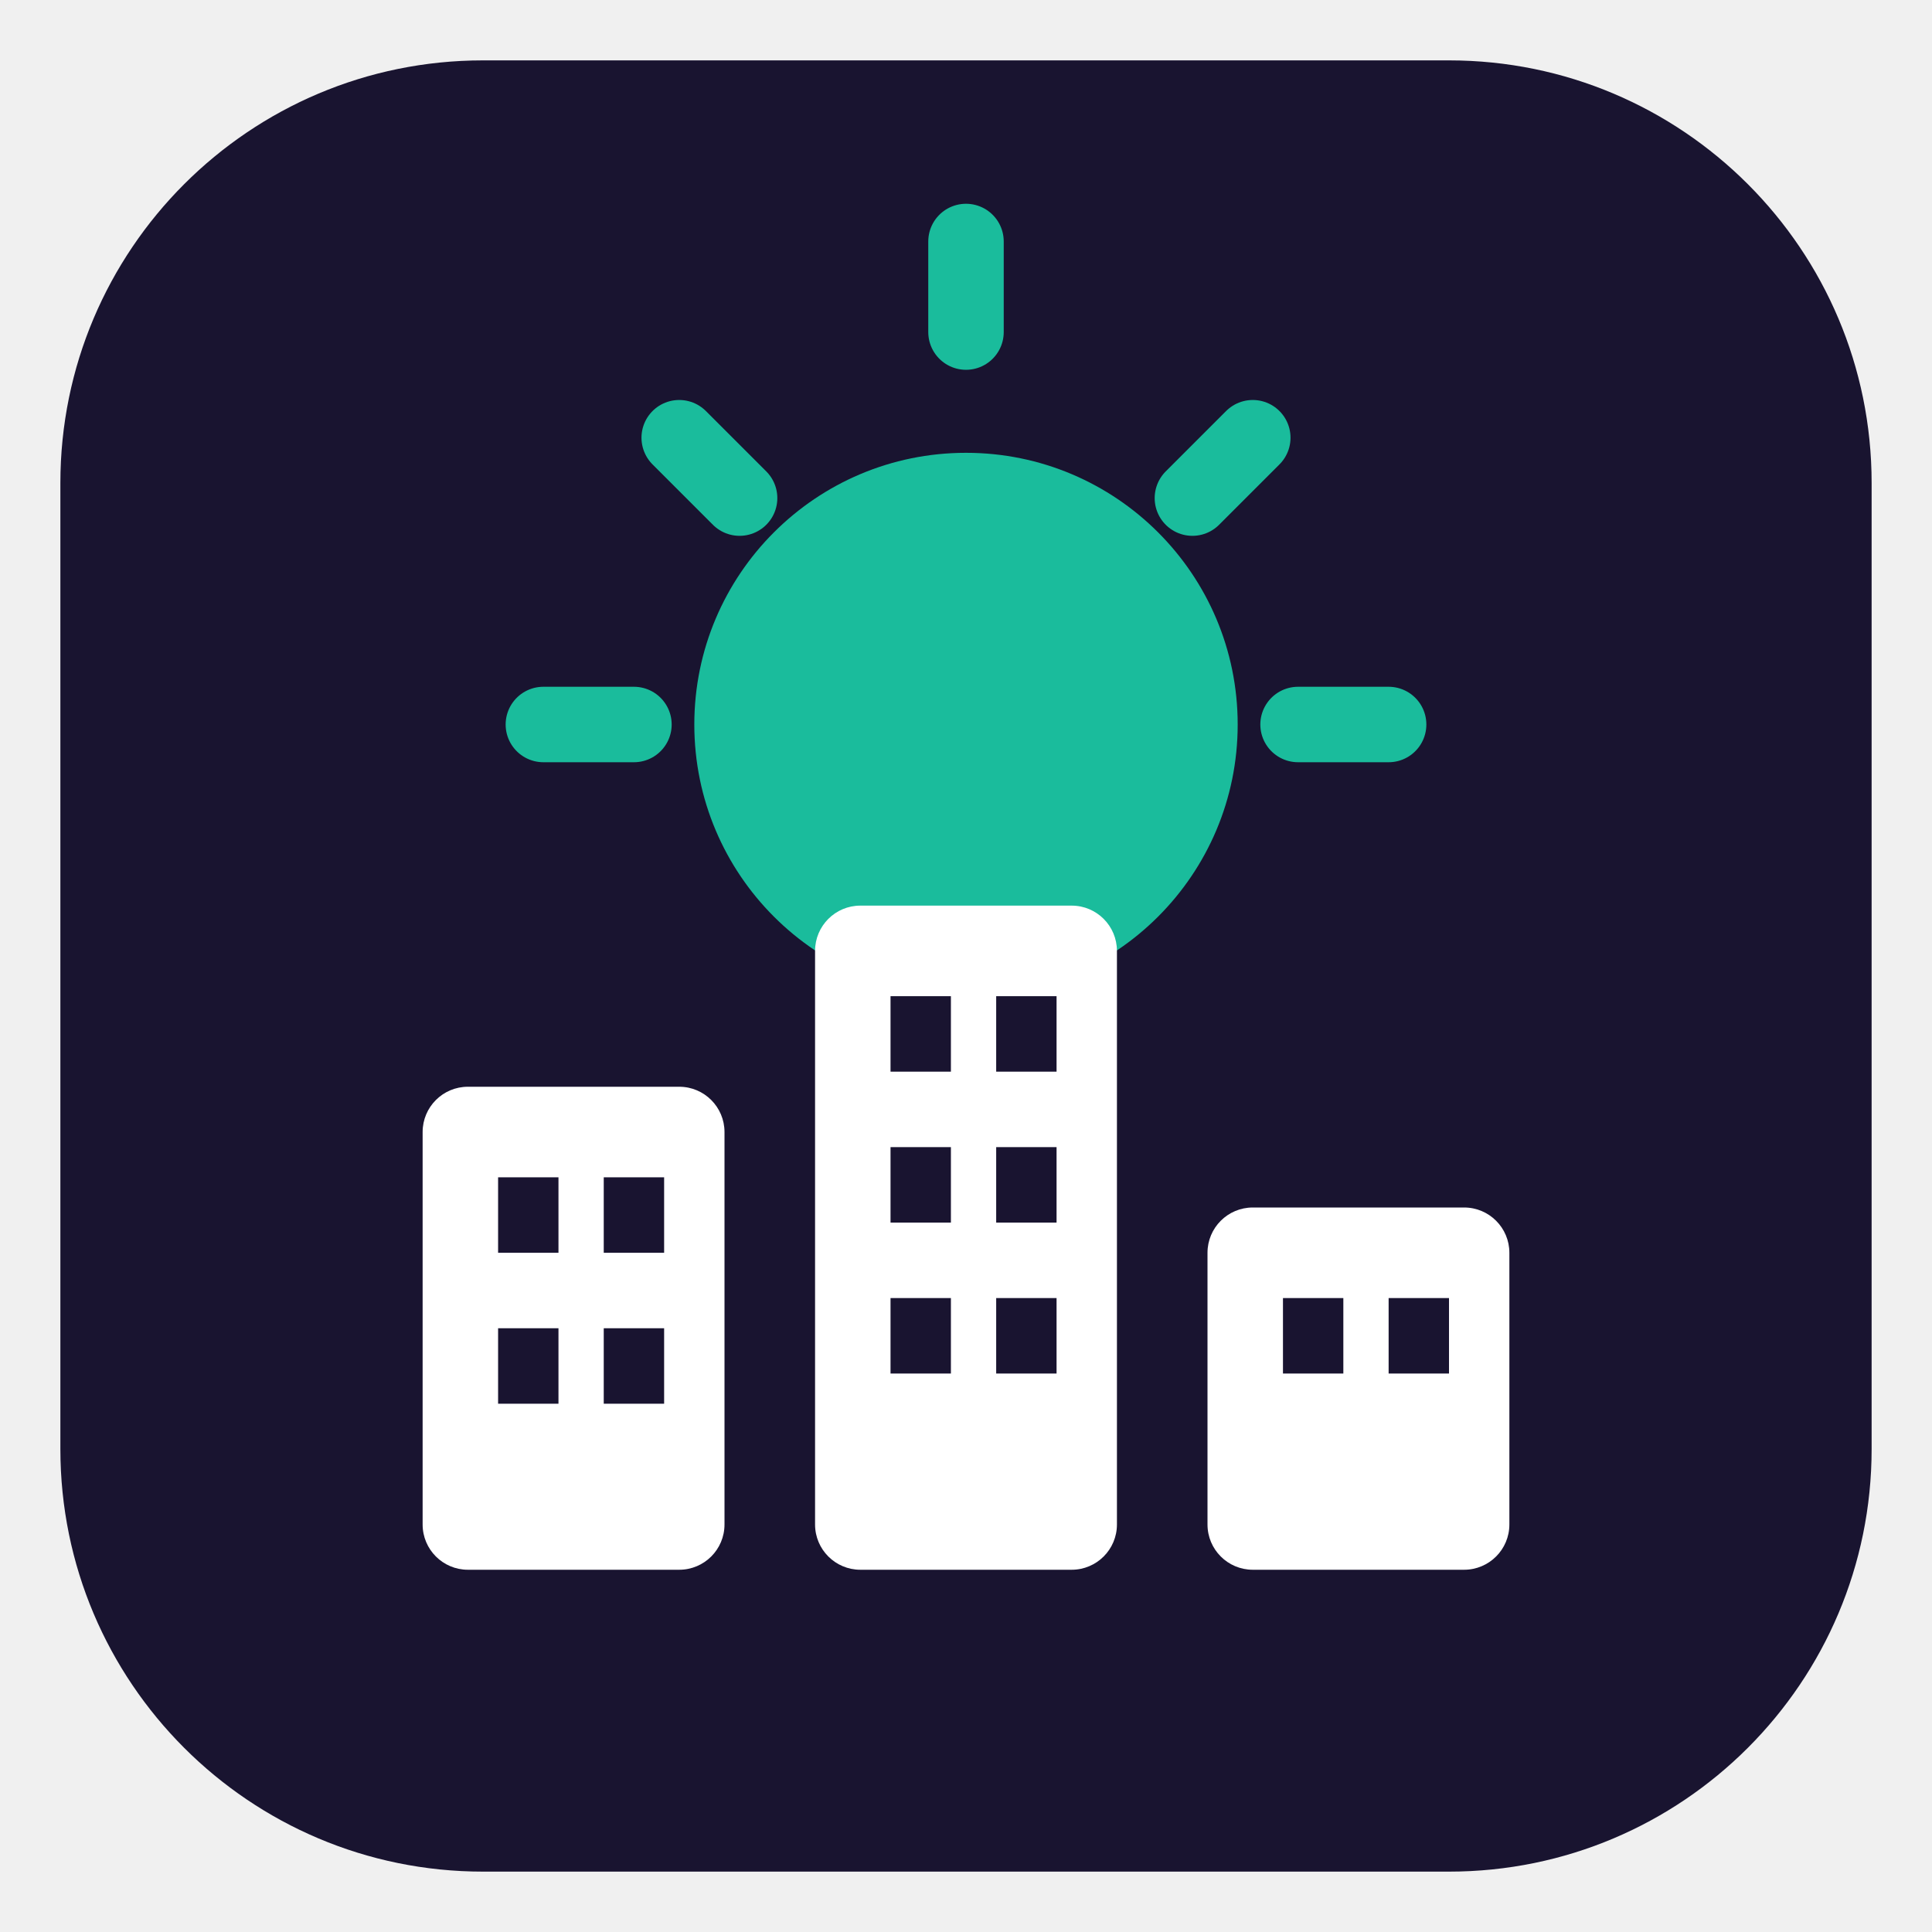
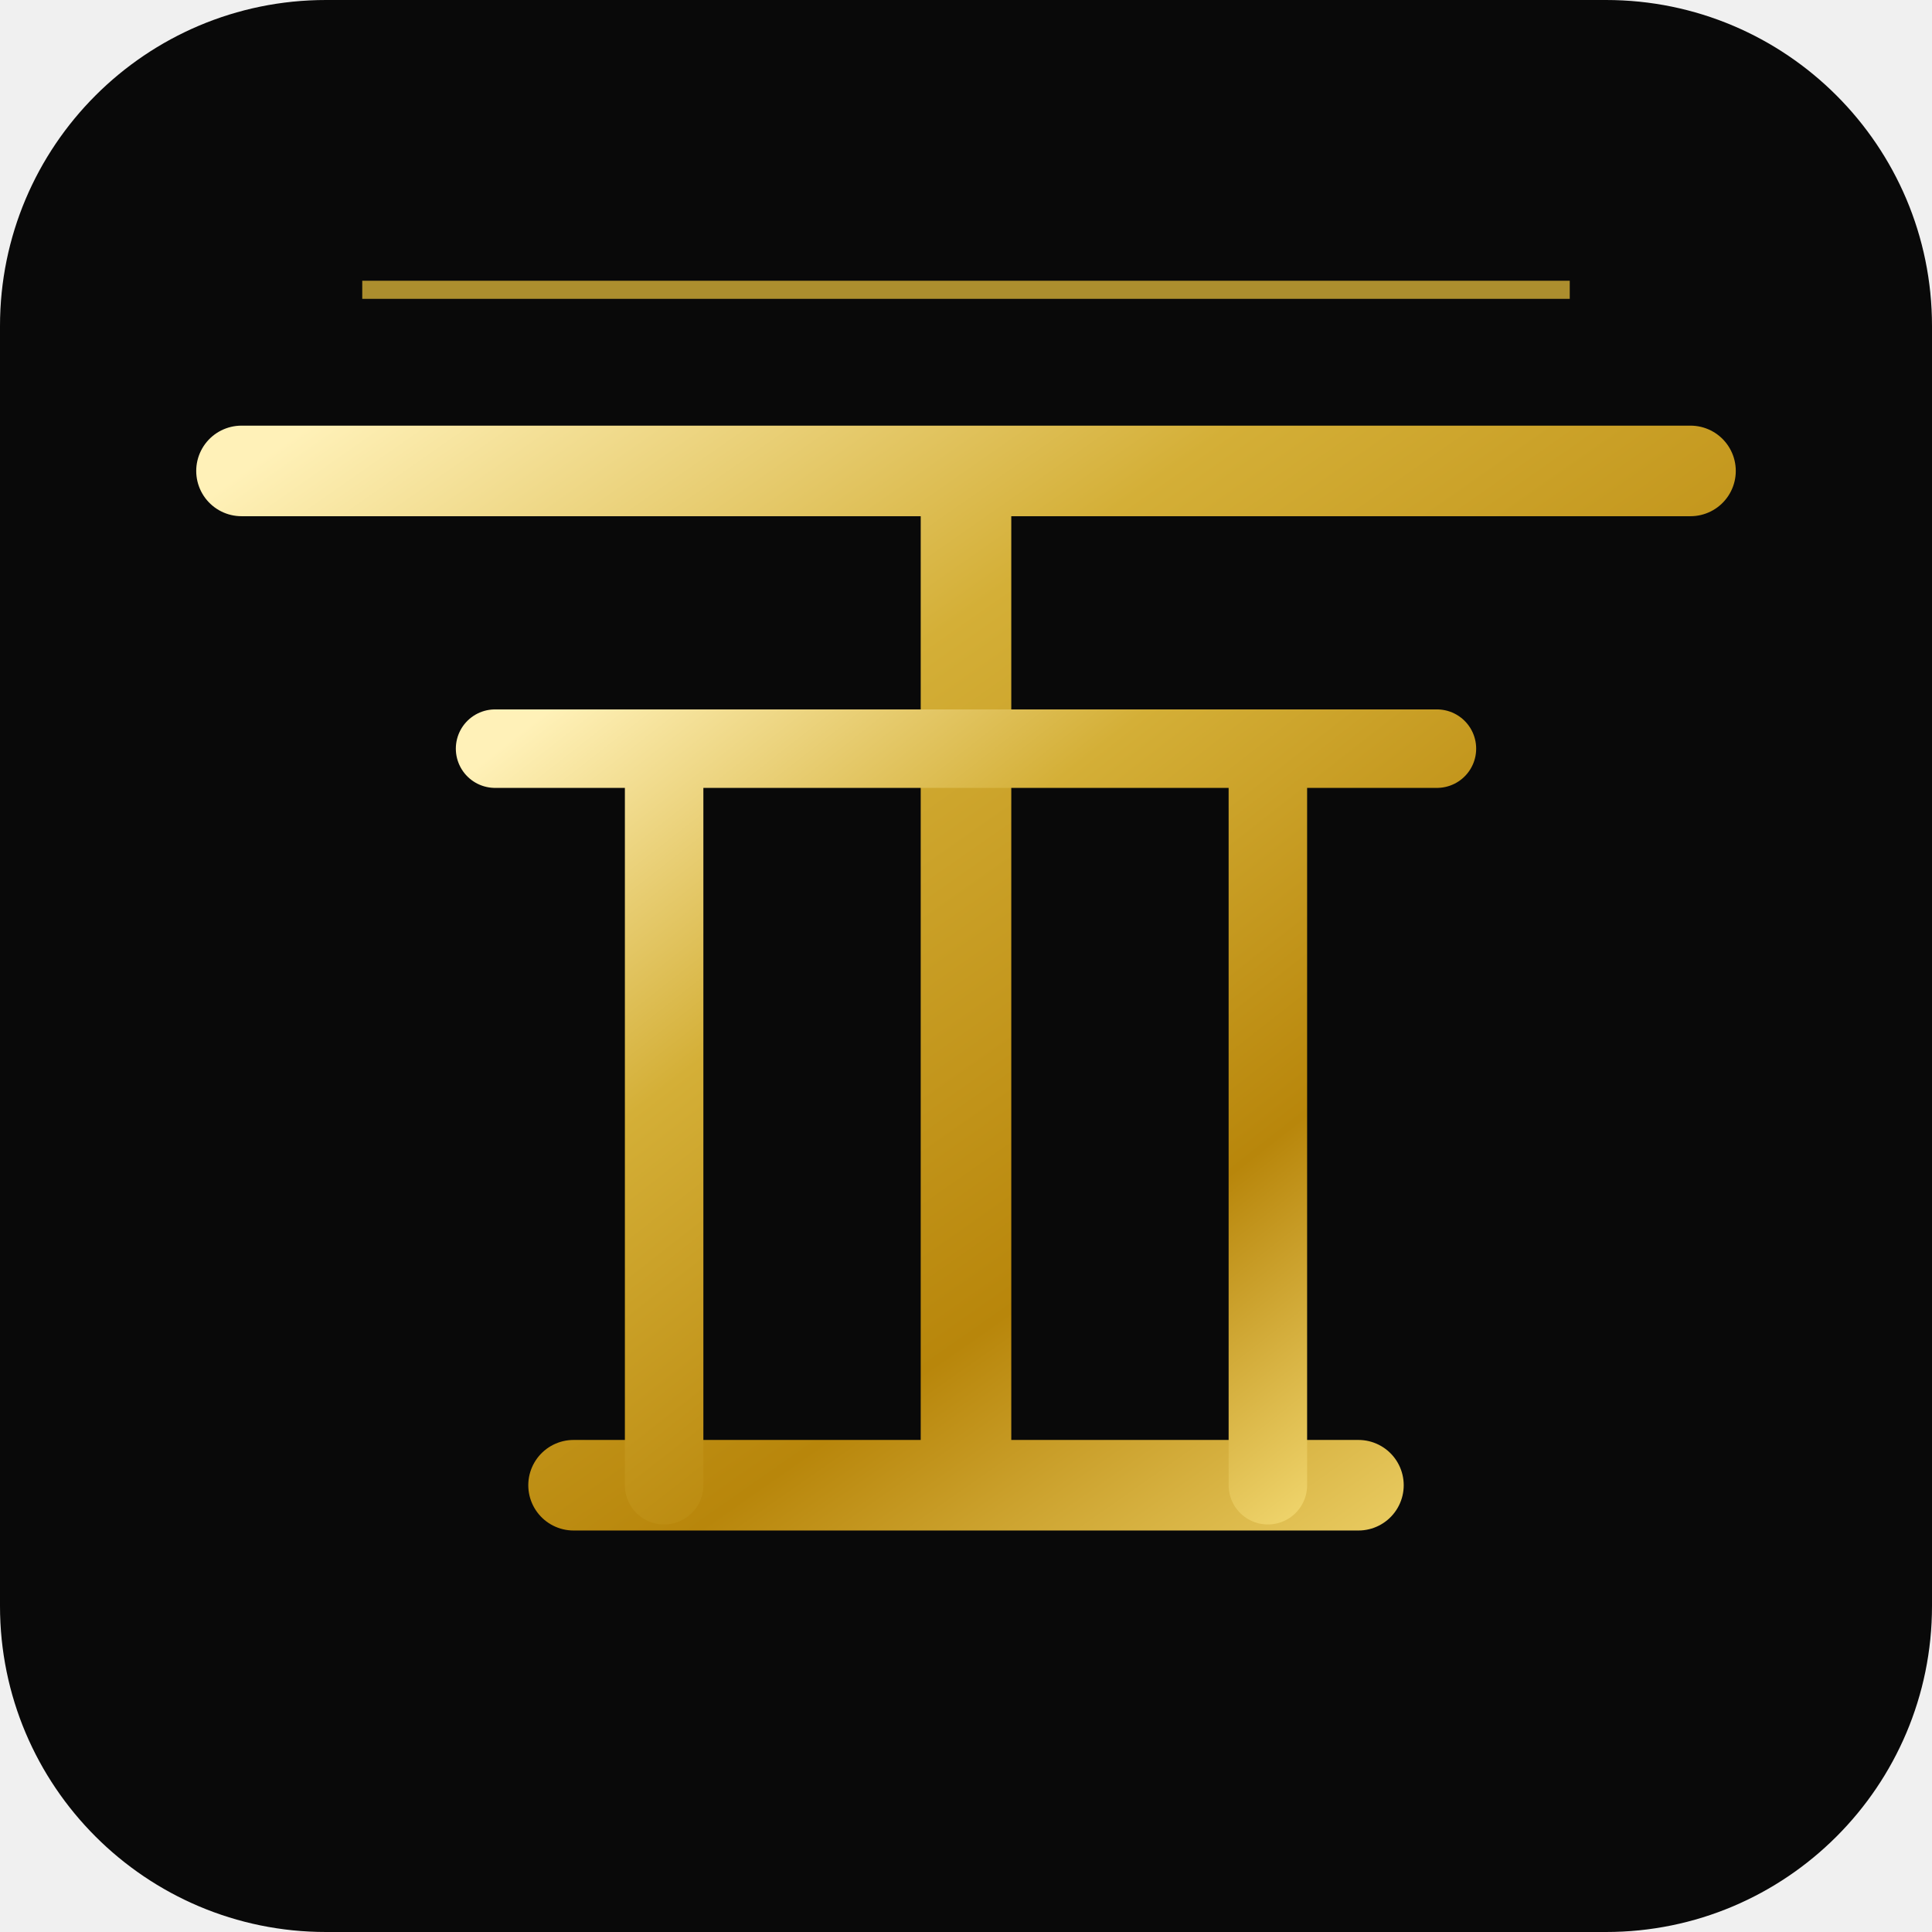
- <svg xmlns="http://www.w3.org/2000/svg" viewBox="0 0 64 64">
-   <rect x="2" y="2" width="60" height="60" rx="14" fill="#191430" />
-   <circle cx="32" cy="24" r="9" fill="#1abc9c" />
-   <g stroke="#1abc9c" stroke-width="2.5" stroke-linecap="round">
-     <line x1="32" y1="8" x2="32" y2="11" />
-     <line x1="18" y1="24" x2="21" y2="24" />
-     <line x1="43" y1="24" x2="46" y2="24" />
-     <line x1="22.5" y1="14.5" x2="24.5" y2="16.5" />
-     <line x1="39.5" y1="16.5" x2="41.5" y2="14.5" />
-   </g>
-   <g fill="#ffffff">
-     <rect x="14" y="36" width="10" height="16" rx="1.5" />
-     <rect x="27" y="30" width="10" height="22" rx="1.5" />
-     <rect x="40" y="40" width="10" height="12" rx="1.5" />
-   </g>
-   <g fill="#191430">
-     <rect x="16.5" y="39" width="2" height="2.5" />
-     <rect x="20" y="39" width="2" height="2.5" />
-     <rect x="16.5" y="44" width="2" height="2.5" />
-     <rect x="20" y="44" width="2" height="2.5" />
-     <rect x="29.5" y="33" width="2" height="2.5" />
-     <rect x="33" y="33" width="2" height="2.5" />
-     <rect x="29.5" y="38" width="2" height="2.5" />
-     <rect x="33" y="38" width="2" height="2.5" />
-     <rect x="29.5" y="43" width="2" height="2.5" />
-     <rect x="33" y="43" width="2" height="2.5" />
-     <rect x="42.5" y="43" width="2" height="2.5" />
-     <rect x="46" y="43" width="2" height="2.5" />
-   </g>
+ <svg xmlns="http://www.w3.org/2000/svg" viewBox="0 0 320 320" role="img" aria-label="TTE Energy">
+   <defs>
+     <linearGradient id="gold" x1="0" y1="0" x2="1" y2="1">
+       <stop offset="0" stop-color="#FFF1B8" />
+       <stop offset=".32" stop-color="#D4AF37" />
+       <stop offset=".68" stop-color="#B8860B" />
+       <stop offset="1" stop-color="#F9E27D" />
+     </linearGradient>
+   </defs>
+   <rect width="320" height="320" rx="54" fill="#090909" />
+   <path d="M40 78H280M160 78V246M95 246H225" fill="none" stroke="url(#gold)" stroke-width="15" stroke-linecap="round" stroke-linejoin="round" />
+   <path d="M82 124H238M110 124V246M210 124V246" fill="none" stroke="url(#gold)" stroke-width="13" stroke-linecap="round" />
+   <path d="M60 48H260" stroke="#D4AF37" stroke-width="3" opacity=".8" />
</svg>
